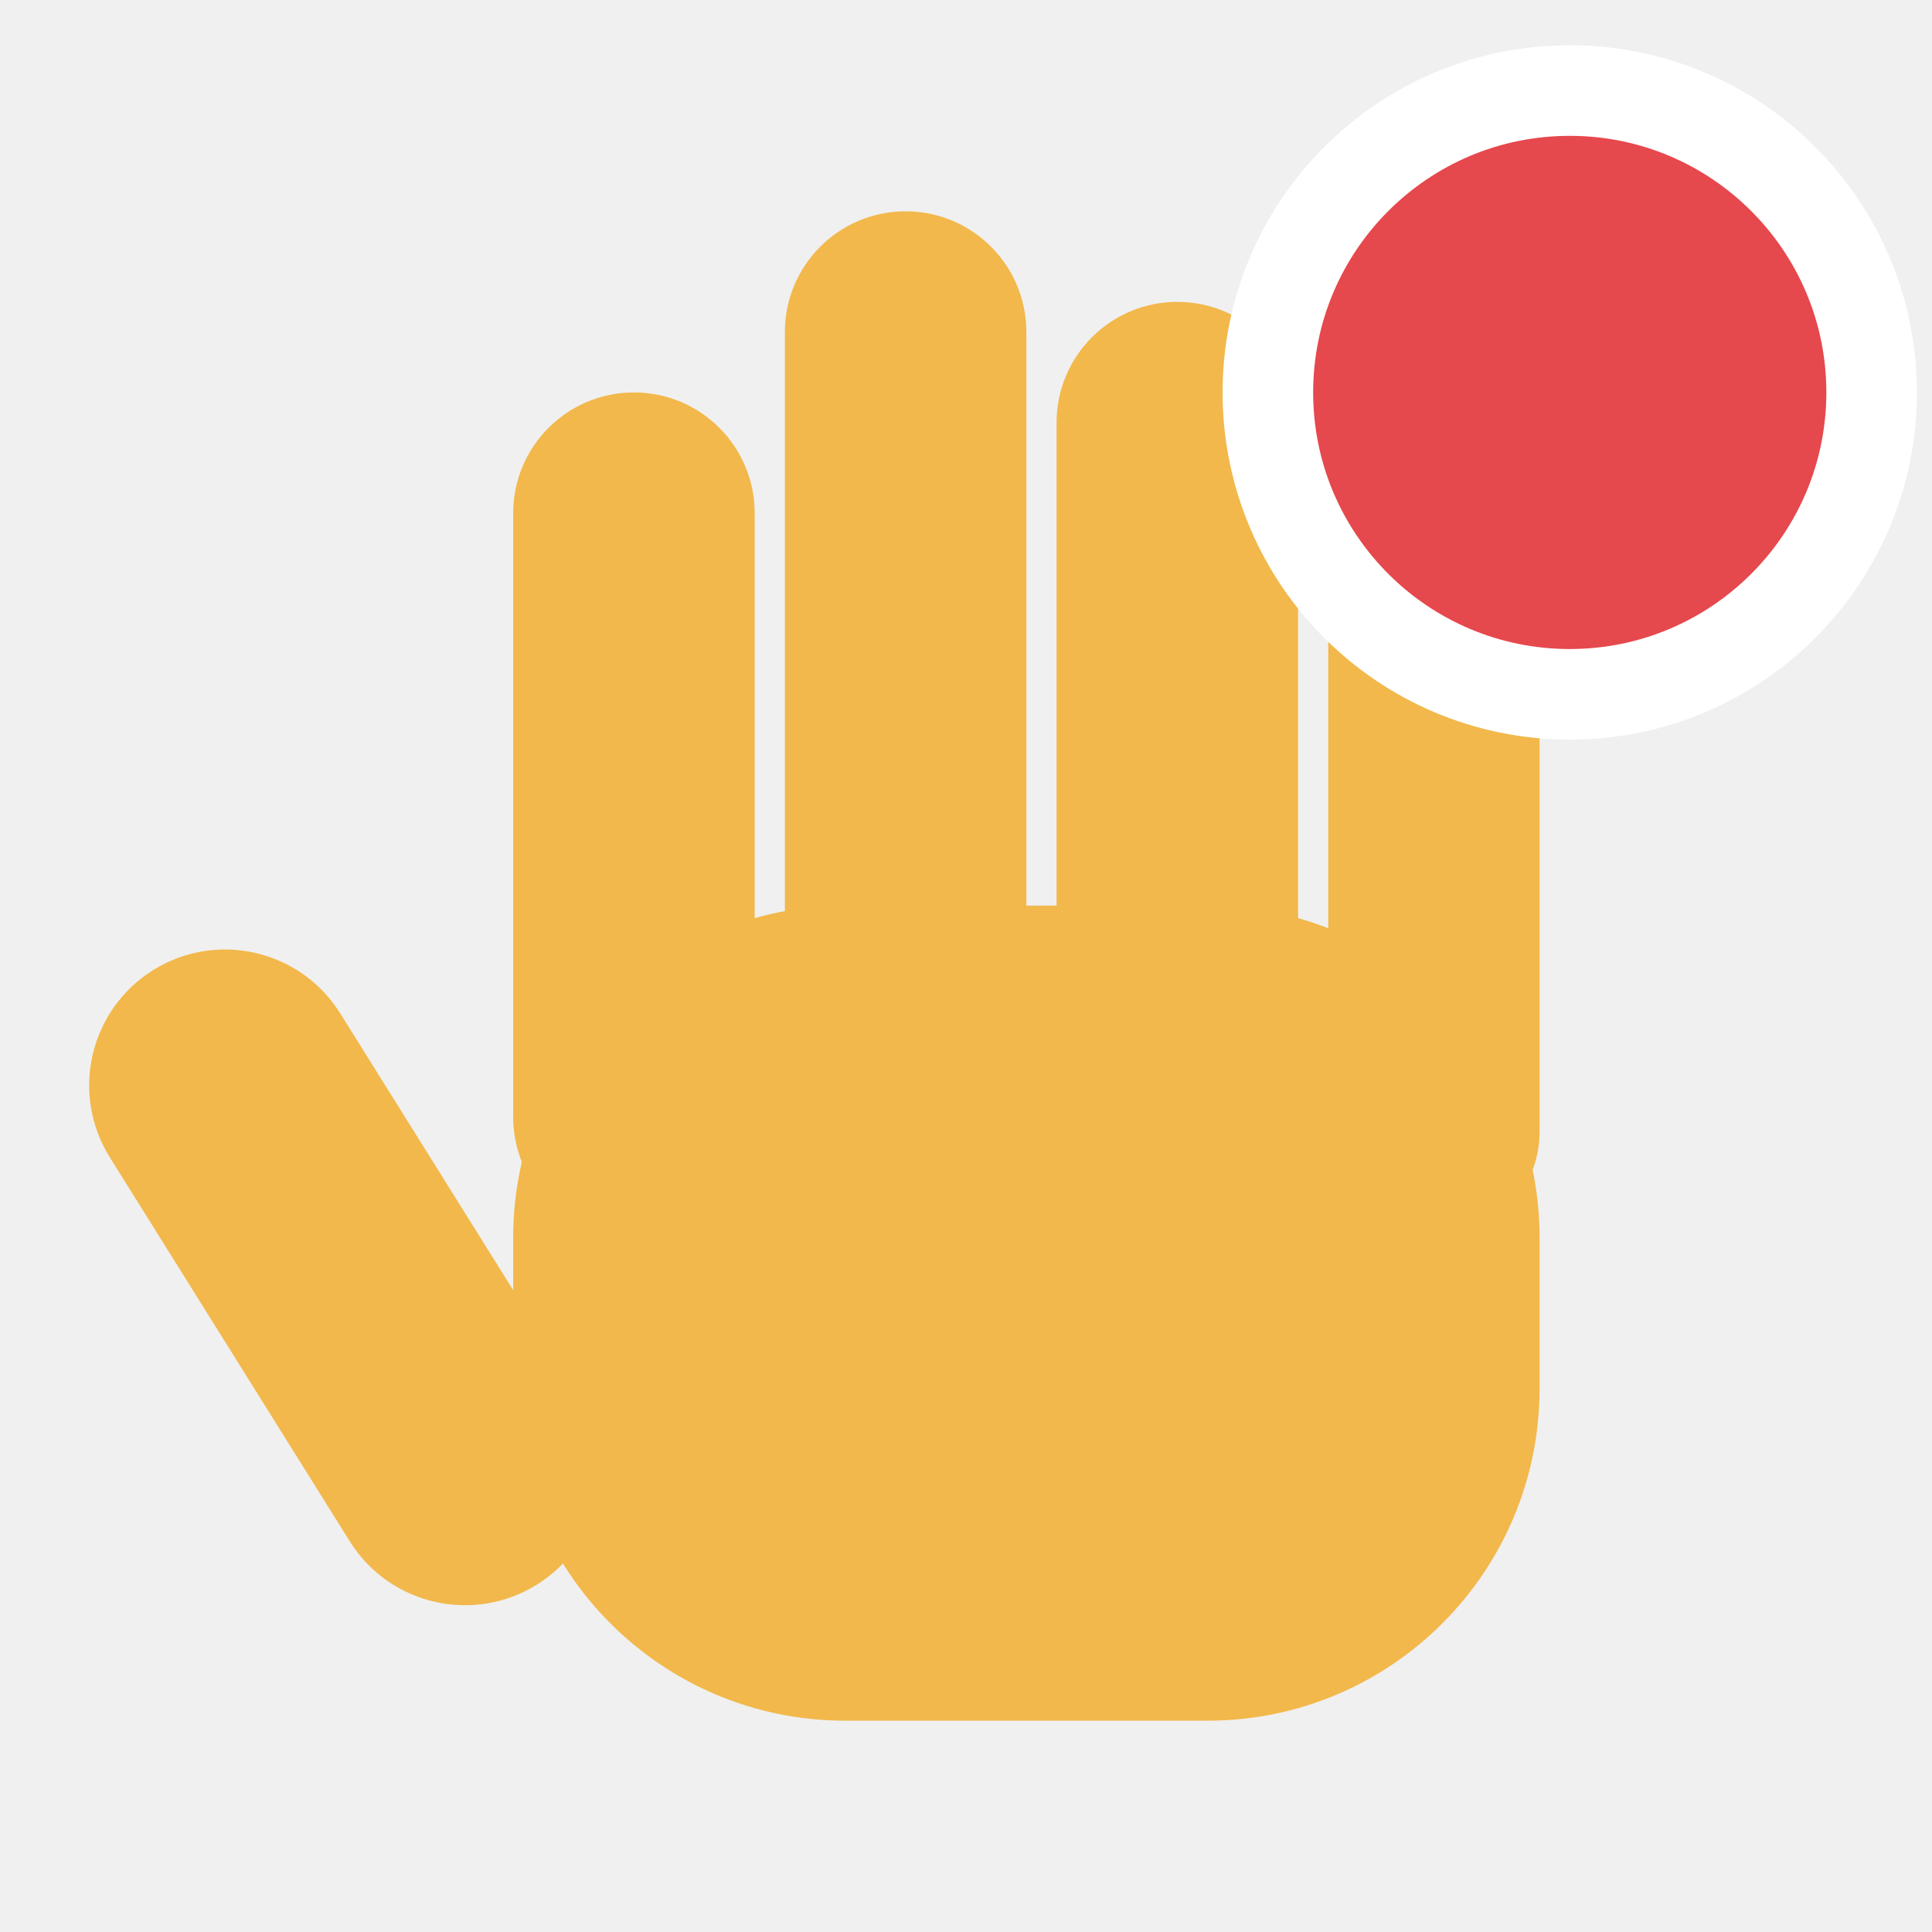
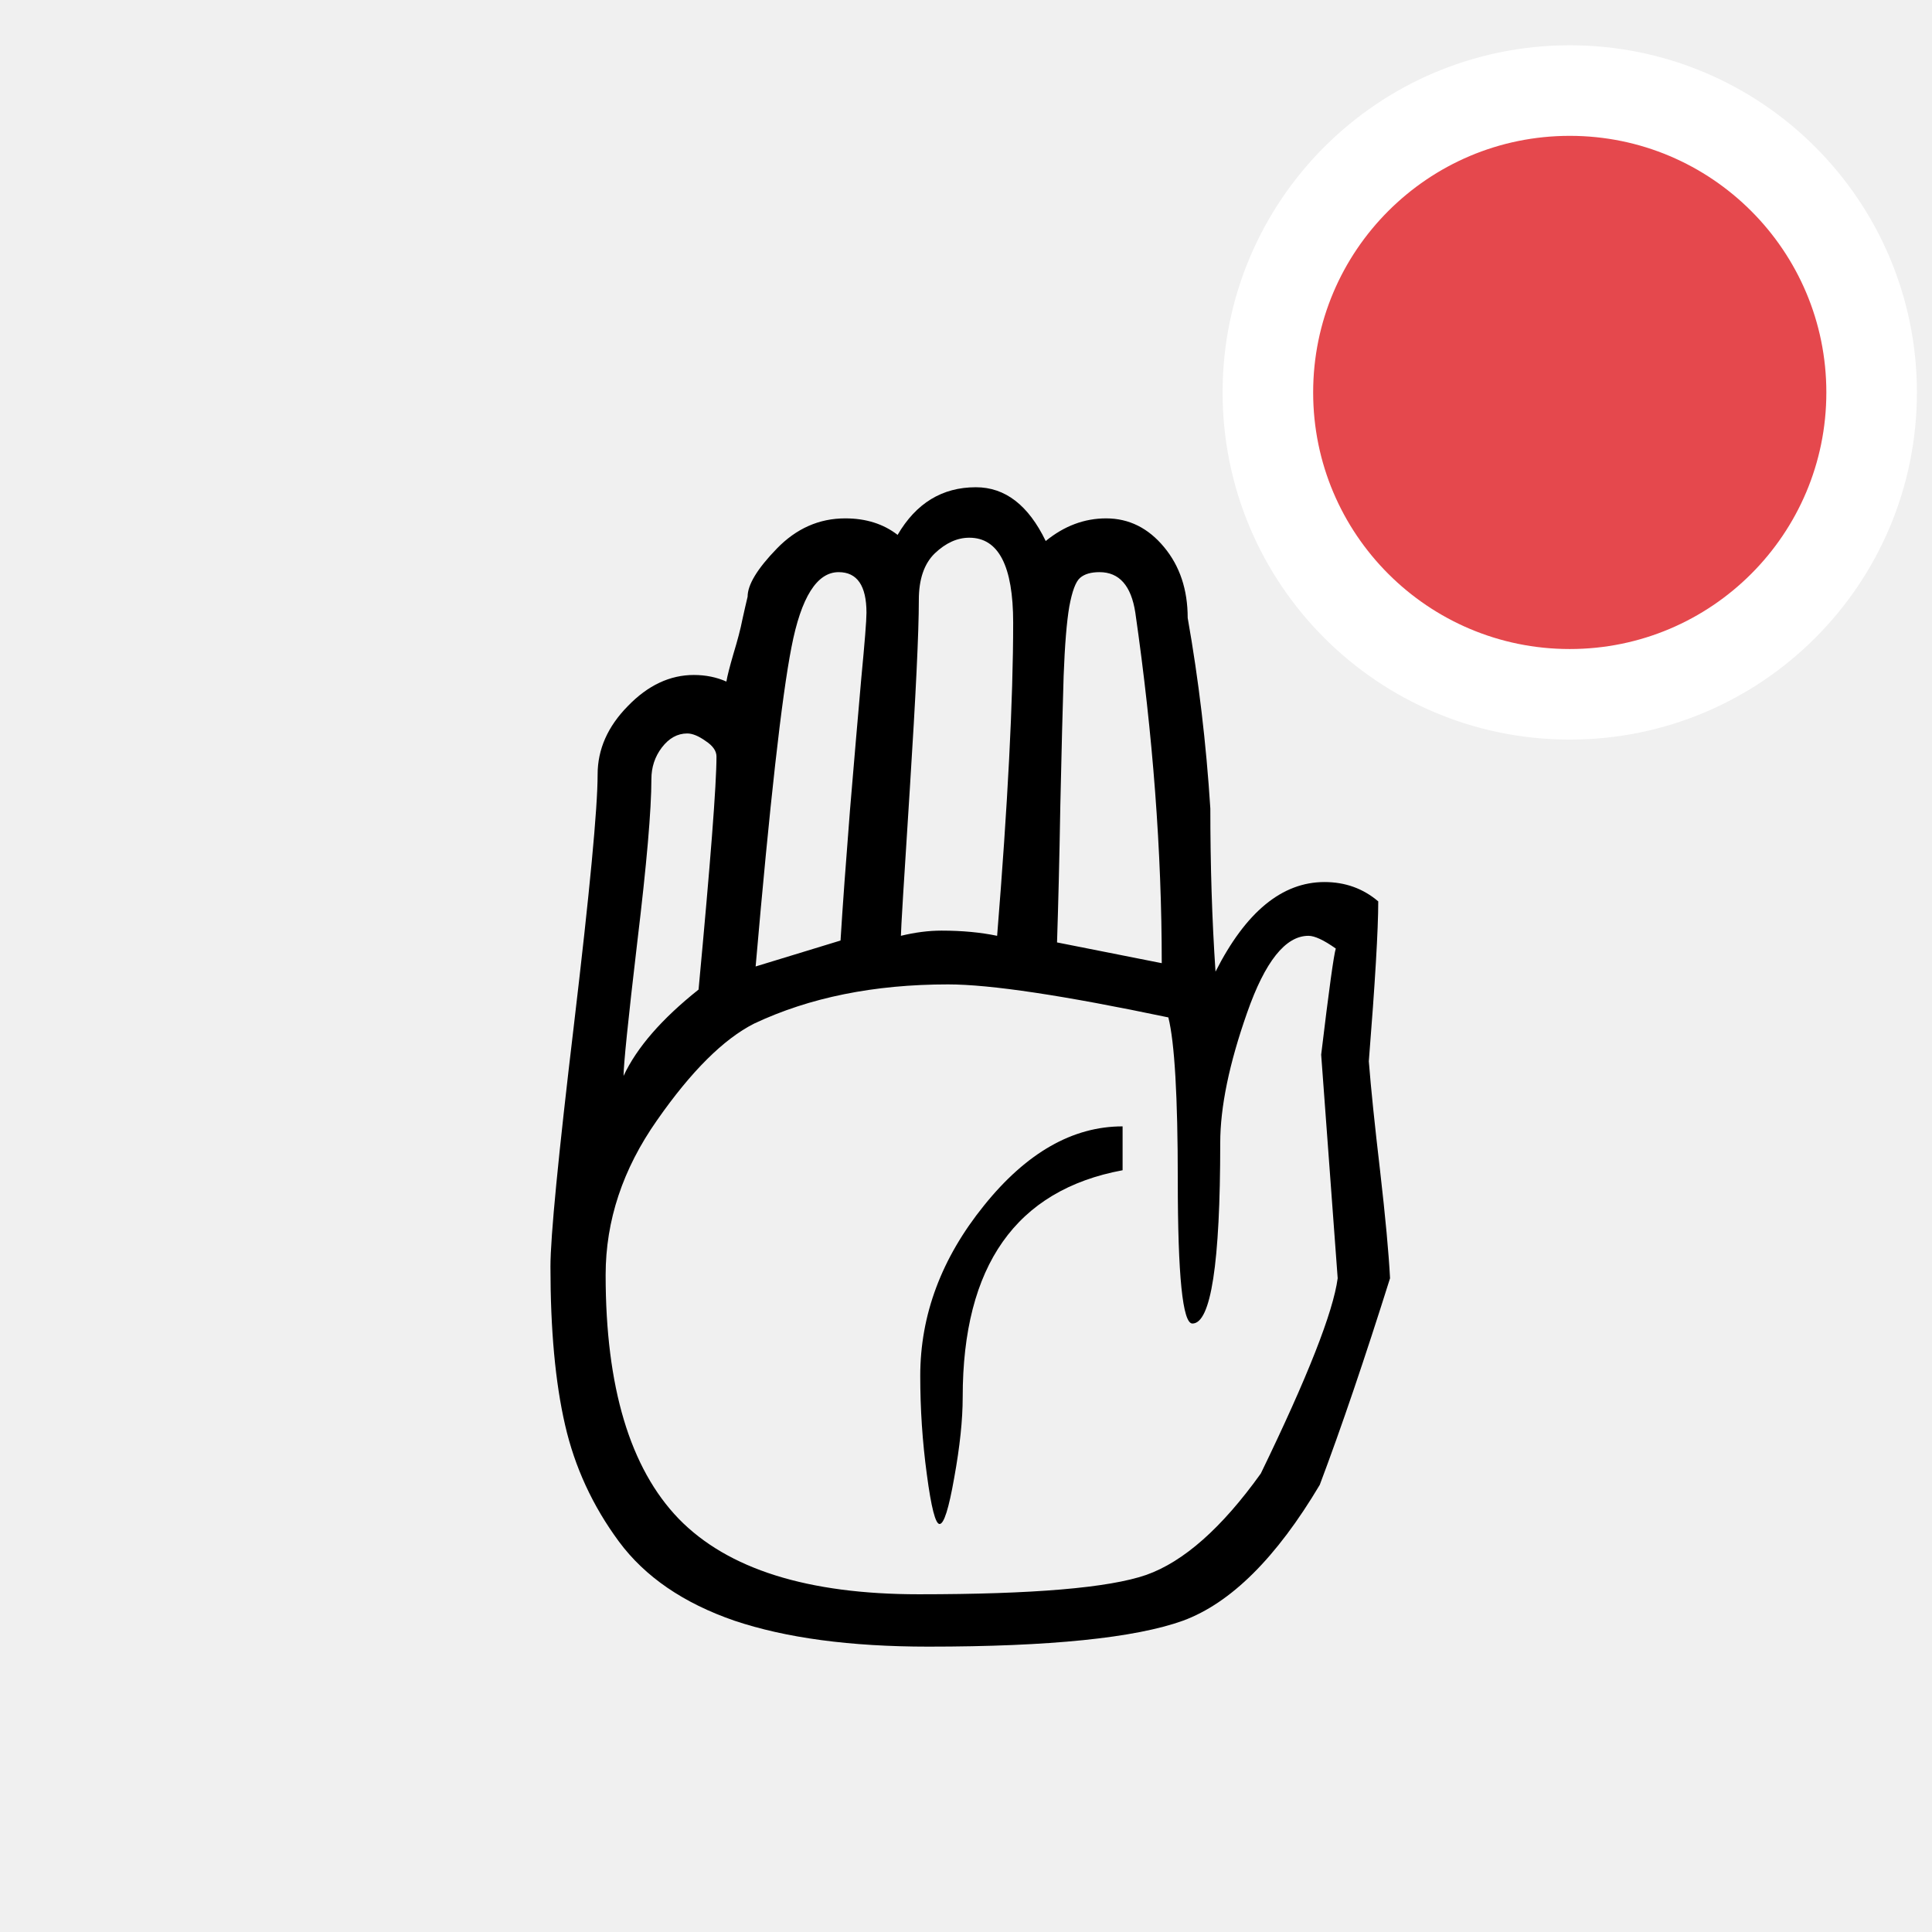
<svg xmlns="http://www.w3.org/2000/svg" viewBox="0 0 64 64">
-   <g fill="#f2b84b">
-     <rect x="17" y="13" width="8" height="28" rx="4" />
-     <rect x="26" y="7" width="8" height="32" rx="4" />
-     <rect x="35" y="10" width="8" height="30" rx="4" />
-     <rect x="44" y="17" width="7" height="24" rx="3.5" />
-     <rect x="17" y="30" width="34" height="27" rx="11" />
-     <rect x="12" y="28" width="9" height="24" rx="4.5" transform="rotate(-32 18 50)" />
-   </g>
+   <text x="32" y="54" font-size="54" text-anchor="middle">✋</text>
  <circle cx="52" cy="13" r="10" fill="#e5484d" stroke="#fff" stroke-width="3" />
</svg>
